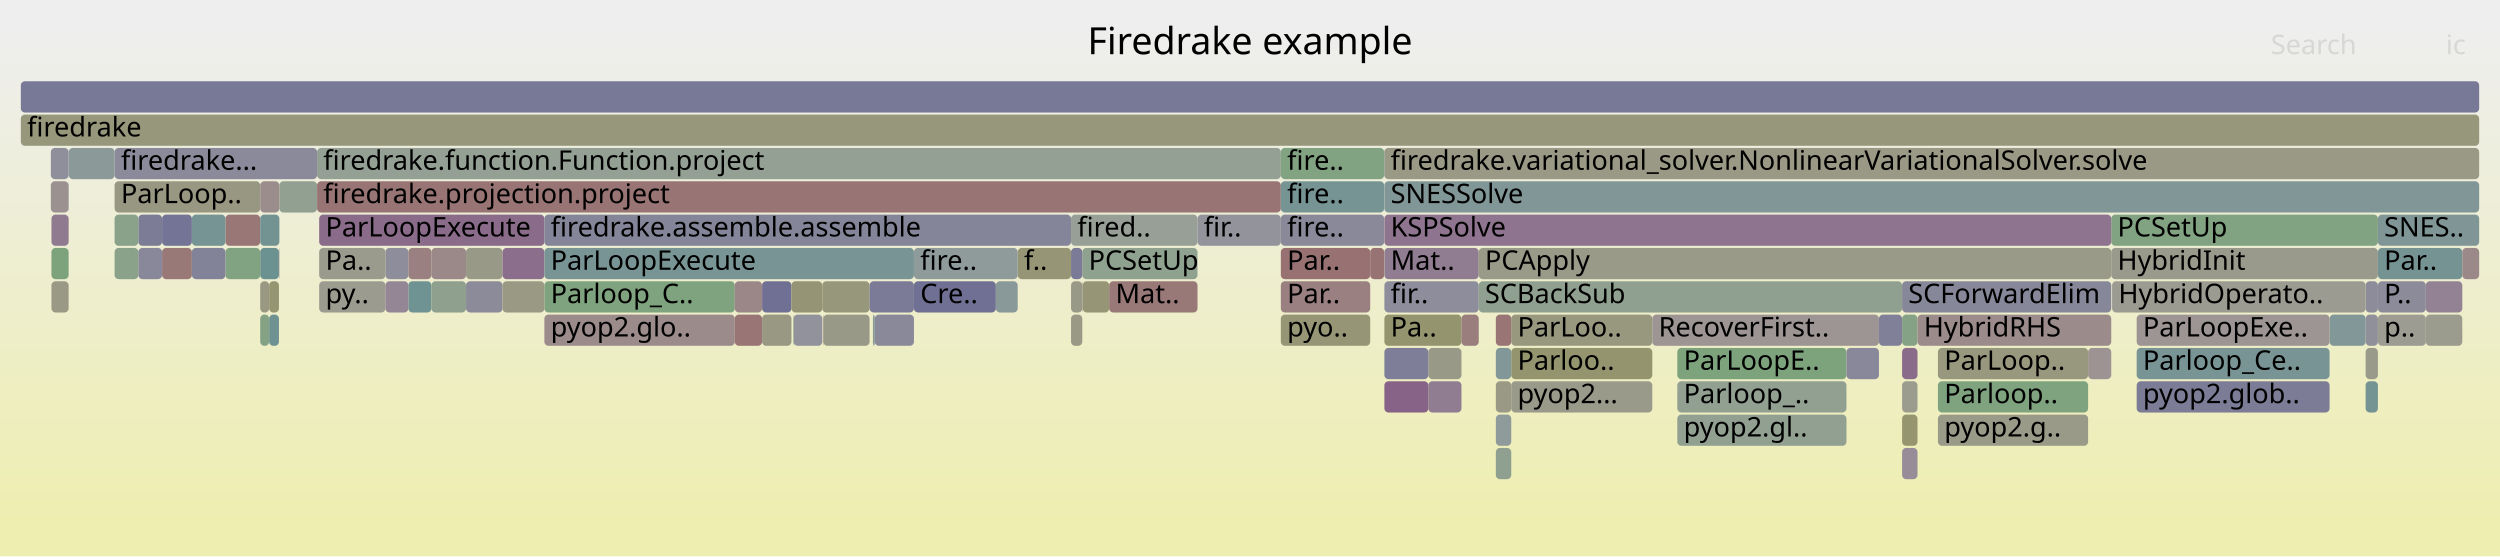
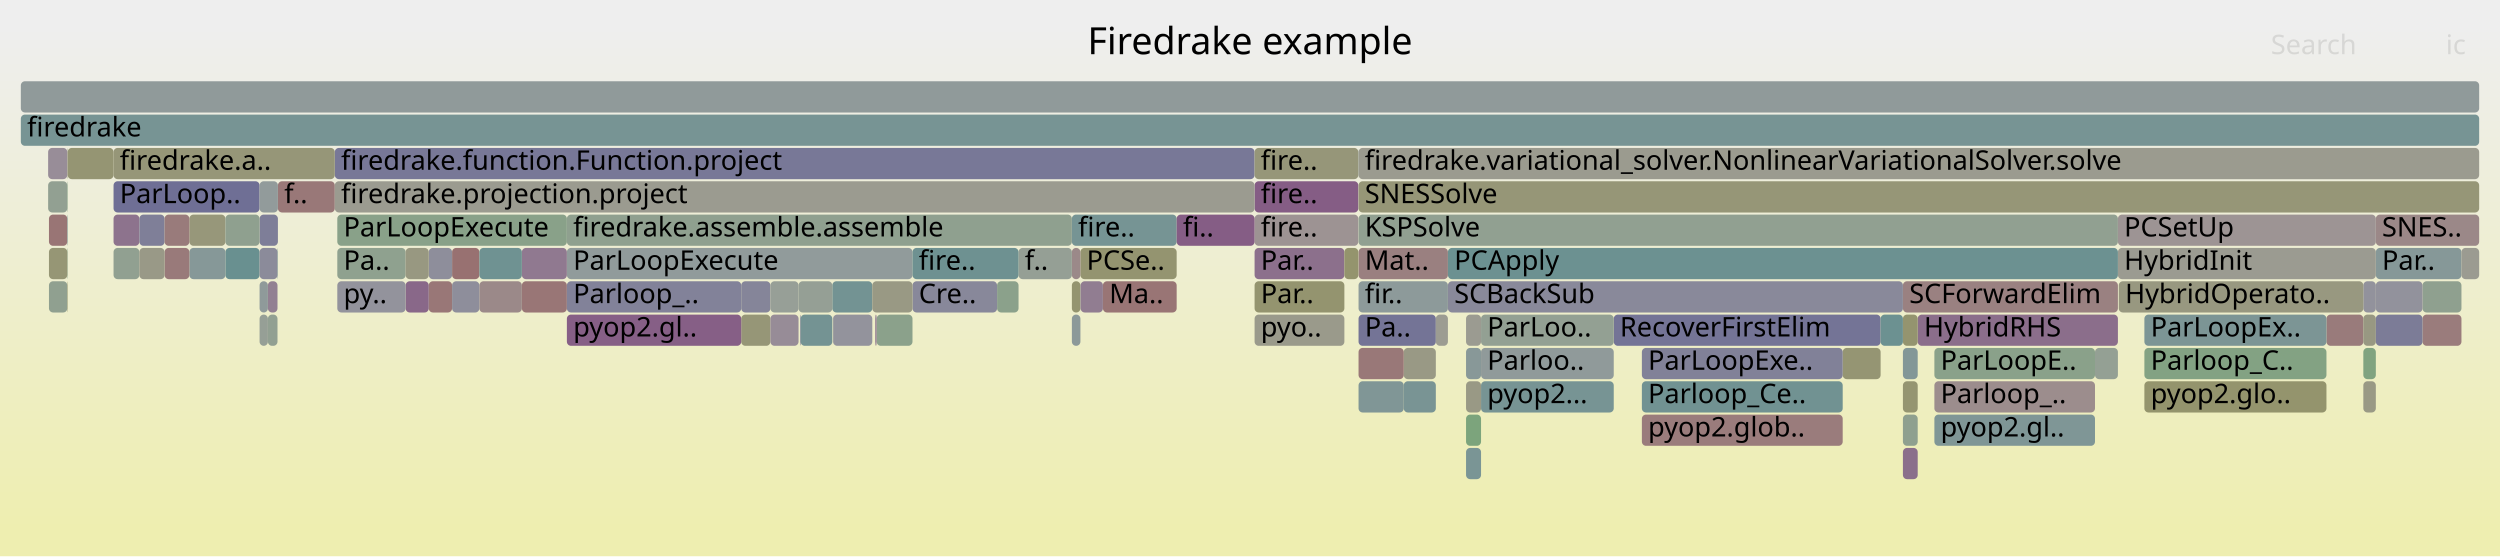
<svg xmlns="http://www.w3.org/2000/svg" version="1.1" width="1200" height="267" viewBox="0 0 1200 267">
  <defs>
    <linearGradient id="background" y1="0" y2="1" x1="0" x2="0">
      <stop stop-color="#eeeeee" offset="5%" />
      <stop stop-color="#eeeeb0" offset="95%" />
    </linearGradient>
  </defs>
  <style type="text/css">
	text { font-family:Verdana; font-size:13px; fill:rgb(0,0,0); }
	#search, #ignorecase { opacity:0.1; cursor:pointer; }
	#search:hover, #search.show, #ignorecase:hover, #ignorecase.show { opacity:1; }
	#subtitle { text-anchor:middle; font-color:rgb(160,160,160); }
	#title { text-anchor:middle; font-size:18px}
	#unzoom { cursor:pointer; }
	#frames &gt; *:hover { stroke:black; stroke-width:0.5; cursor:pointer; }
	.hide { display:none; }
	.parent { opacity:0.5; }
</style>
  <rect x="0.0" y="0" width="1200.0" height="267.0" fill="url(#background)" />
  <text id="title" x="600.00" y="26">Firedrake example</text>
  <text id="details" x="10.00" y="249"> </text>
  <text id="unzoom" x="10.00" y="26" class="hide">Reset Zoom</text>
  <text id="search" x="1090.00" y="26">Search</text>
  <text id="ignorecase" x="1174.00" y="26">ic</text>
  <text id="matched" x="1090.00" y="249"> </text>
  <g id="frames">
    <g>
-       <rect x="805.1" y="167" width="81.2" height="15.0" fill="rgb(124.638,163.431,124.638)" rx="2" ry="2" />
-       <text x="808.15" y="177.5">ParLoopE..</text>
-     </g>
-     <g>
-       <rect x="32.9" y="135" width="0.1" height="15.0" fill="rgb(148.97,148.97,114.24)" rx="2" ry="2" />
-       <text x="35.86" y="145.5" />
-     </g>
-     <g>
-       <rect x="394.7" y="135" width="22.7" height="15.0" fill="rgb(150.923,150.923,123.704)" rx="2" ry="2" />
-       <text x="397.74" y="145.5" />
-     </g>
-     <g>
-       <rect x="108.2" y="103" width="16.7" height="15.0" fill="rgb(152.855,118.554,118.554)" rx="2" ry="2" />
-       <text x="111.19" y="113.5" />
-     </g>
-     <g>
-       <rect x="207.1" y="119" width="16.6" height="15.0" fill="rgb(155.137,136.049,136.049)" rx="2" ry="2" />
-       <text x="210.12" y="129.5" />
-     </g>
-     <g>
-       <rect x="134.1" y="87" width="18.1" height="15.0" fill="rgb(144.819,160.146,144.819)" rx="2" ry="2" />
-       <text x="137.14" y="97.5" />
-     </g>
-     <g>
-       <rect x="395.2" y="151" width="22.2" height="15.0" fill="rgb(153.213,153.213,134.801)" rx="2" ry="2" />
-       <text x="398.17" y="161.5" />
-     </g>
-     <g>
-       <rect x="1135.5" y="135" width="5.9" height="15.0" fill="rgb(139.764,139.764,154.47)" rx="2" ry="2" />
-       <text x="1138.50" y="145.5" />
-     </g>
-     <g>
-       <rect x="574.8" y="103" width="40.0" height="15.0" fill="rgb(147.114,147.114,155.893)" rx="2" ry="2" />
-       <text x="577.81" y="113.5">fir..</text>
-     </g>
-     <g>
-       <rect x="685.6" y="167" width="15.9" height="15.0" fill="rgb(153.23,153.23,134.882)" rx="2" ry="2" />
-       <text x="688.56" y="177.5" />
-     </g>
-     <g>
-       <rect x="223.7" y="119" width="17.5" height="15.0" fill="rgb(153.4,153.4,135.707)" rx="2" ry="2" />
-       <text x="226.69" y="129.5" />
-     </g>
-     <g>
-       <rect x="196.0" y="135" width="11.1" height="15.0" fill="rgb(111.438,145.928,145.928)" rx="2" ry="2" />
-       <text x="199.02" y="145.5" />
-     </g>
-     <g>
-       <rect x="124.9" y="119" width="9.0" height="15.0" fill="rgb(106.679,144.694,144.694)" rx="2" ry="2" />
-       <text x="127.95" y="129.5" />
-     </g>
-     <g>
-       <rect x="365.8" y="135" width="14.1" height="15.0" fill="rgb(111.833,111.833,149.065)" rx="2" ry="2" />
-       <text x="368.82" y="145.5" />
-     </g>
-     <g>
-       <rect x="108.2" y="119" width="16.7" height="15.0" fill="rgb(130.179,162.529,130.179)" rx="2" ry="2" />
-       <text x="111.19" y="129.5" />
-     </g>
-     <g>
-       <rect x="478.0" y="135" width="10.5" height="15.0" fill="rgb(137.321,152.639,152.639)" rx="2" ry="2" />
-       <text x="481.03" y="145.5" />
-     </g>
-     <g>
-       <rect x="886.3" y="167" width="15.6" height="15.0" fill="rgb(135.815,135.815,153.706)" rx="2" ry="2" />
-       <text x="889.32" y="177.5" />
-     </g>
-     <g>
-       <rect x="153.2" y="103" width="108.1" height="15.0" fill="rgb(138.374,107.71,138.374)" rx="2" ry="2" />
-       <text x="156.25" y="113.5">ParLoopExecute</text>
-     </g>
-     <g>
-       <rect x="124.9" y="151" width="4.3" height="15.0" fill="rgb(133.279,162.024,133.279)" rx="2" ry="2" />
-       <text x="127.95" y="161.5" />
-     </g>
-     <g>
-       <rect x="718.0" y="215" width="7.4" height="15.0" fill="rgb(144.471,160.202,144.471)" rx="2" ry="2" />
-       <text x="721.03" y="225.5" />
-     </g>
-     <g>
-       <rect x="913.0" y="151" width="7.4" height="15.0" fill="rgb(134.471,161.83,134.471)" rx="2" ry="2" />
-       <text x="915.97" y="161.5" />
-     </g>
-     <g>
-       <rect x="55.0" y="119" width="11.4" height="15.0" fill="rgb(138.174,161.228,138.174)" rx="2" ry="2" />
-       <text x="58.05" y="129.5" />
-     </g>
-     <g>
-       <rect x="261.3" y="103" width="252.8" height="15.0" fill="rgb(133.122,133.122,153.185)" rx="2" ry="2" />
-       <text x="264.32" y="113.5">firedrake.assemble.assemble</text>
-     </g>
-     <g>
-       <rect x="664.5" y="151" width="37.0" height="15.0" fill="rgb(148.051,148.051,109.784)" rx="2" ry="2" />
-       <text x="667.50" y="161.5">Pa..</text>
-     </g>
-     <g>
-       <rect x="152.2" y="71" width="462.6" height="15.0" fill="rgb(147.278,159.745,147.278)" rx="2" ry="2" />
-       <text x="155.18" y="81.5">firedrake.function.Function.project</text>
-     </g>
-     <g>
-       <rect x="701.5" y="151" width="8.3" height="15.0" fill="rgb(153.765,125.533,125.533)" rx="2" ry="2" />
-       <text x="704.51" y="161.5" />
-     </g>
-     <g>
-       <rect x="196.0" y="119" width="11.1" height="15.0" fill="rgb(154.031,127.57,127.57)" rx="2" ry="2" />
-       <text x="199.02" y="129.5" />
-     </g>
-     <g>
-       <rect x="519.5" y="119" width="55.3" height="15.0" fill="rgb(142.51,160.522,142.51)" rx="2" ry="2" />
-       <text x="522.54" y="129.5">PCSetUp</text>
-     </g>
-     <g>
-       <rect x="514.1" y="151" width="5.4" height="15.0" fill="rgb(152.832,152.832,132.957)" rx="2" ry="2" />
-       <text x="517.11" y="161.5" />
-     </g>
-     <g>
-       <rect x="1013.4" y="119" width="128.0" height="15.0" fill="rgb(154.386,154.386,140.485)" rx="2" ry="2" />
-       <text x="1016.38" y="129.5">HybridInit</text>
-     </g>
-     <g>
-       <rect x="261.3" y="135" width="91.4" height="15.0" fill="rgb(125.554,163.282,125.554)" rx="2" ry="2" />
-       <text x="264.32" y="145.5">Parloop_C..</text>
-     </g>
-     <g>
-       <rect x="365.8" y="151" width="14.1" height="15.0" fill="rgb(152.485,152.485,131.272)" rx="2" ry="2" />
-       <text x="368.82" y="161.5" />
-     </g>
-     <g>
-       <rect x="664.5" y="167" width="21.1" height="15.0" fill="rgb(126.425,126.425,151.889)" rx="2" ry="2" />
-       <text x="667.50" y="177.5" />
-     </g>
-     <g>
-       <rect x="32.9" y="87" width="0.1" height="15.0" fill="rgb(113.476,113.476,149.382)" rx="2" ry="2" />
-       <text x="35.86" y="97.5" />
-     </g>
-     <g>
-       <rect x="930.2" y="183" width="72.1" height="15.0" fill="rgb(127.321,162.994,127.321)" rx="2" ry="2" />
-       <text x="933.25" y="193.5">Parloop..</text>
-     </g>
-     <g>
-       <rect x="32.9" y="71" width="0.1" height="15.0" fill="rgb(117.309,147.451,147.451)" rx="2" ry="2" />
-       <text x="35.86" y="81.5" />
-     </g>
-     <g>
-       <rect x="1141.4" y="151" width="23.0" height="15.0" fill="rgb(155.714,155.714,146.921)" rx="2" ry="2" />
-       <text x="1144.39" y="161.5">p..</text>
-     </g>
-     <g>
-       <rect x="124.9" y="87" width="9.2" height="15.0" fill="rgb(155.76,140.826,140.826)" rx="2" ry="2" />
-       <text x="127.95" y="97.5" />
-     </g>
-     <g>
-       <rect x="1013.8" y="135" width="121.7" height="15.0" fill="rgb(155.277,155.277,144.804)" rx="2" ry="2" />
-       <text x="1016.84" y="145.5">HybridOperato..</text>
-     </g>
-     <g>
-       <rect x="725.4" y="151" width="67.7" height="15.0" fill="rgb(151.652,151.652,127.239)" rx="2" ry="2" />
-       <text x="728.41" y="161.5">ParLoo..</text>
-     </g>
-     <g>
-       <rect x="352.7" y="135" width="13.1" height="15.0" fill="rgb(155.011,135.081,135.081)" rx="2" ry="2" />
-       <text x="355.70" y="145.5" />
-     </g>
-     <g>
-       <rect x="24.7" y="103" width="8.2" height="15.0" fill="rgb(144.12,122.434,144.12)" rx="2" ry="2" />
-       <text x="27.68" y="113.5" />
-     </g>
-     <g>
-       <rect x="24.4" y="87" width="8.5" height="15.0" fill="rgb(156.359,145.417,145.417)" rx="2" ry="2" />
-       <text x="27.42" y="97.5" />
-     </g>
-     <g>
-       <rect x="930.2" y="199" width="72.1" height="15.0" fill="rgb(153.762,153.762,137.46)" rx="2" ry="2" />
-       <text x="933.25" y="209.5">pyop2.g..</text>
-     </g>
-     <g>
-       <rect x="614.8" y="103" width="49.6" height="15.0" fill="rgb(136.714,136.714,153.88)" rx="2" ry="2" />
-       <text x="617.83" y="113.5">fire..</text>
-     </g>
-     <g>
-       <rect x="725.4" y="167" width="67.7" height="15.0" fill="rgb(148.043,148.043,109.748)" rx="2" ry="2" />
-       <text x="728.41" y="177.5">Parloo..</text>
-     </g>
-     <g>
-       <rect x="92.1" y="103" width="16.1" height="15.0" fill="rgb(118.436,147.743,147.743)" rx="2" ry="2" />
-       <text x="95.11" y="113.5" />
-     </g>
-     <g>
-       <rect x="913.0" y="215" width="7.4" height="15.0" fill="rgb(150.785,139.512,150.785)" rx="2" ry="2" />
-       <text x="915.97" y="225.5" />
-     </g>
-     <g>
-       <rect x="223.7" y="135" width="17.5" height="15.0" fill="rgb(139.297,139.297,154.38)" rx="2" ry="2" />
-       <text x="226.69" y="145.5" />
-     </g>
-     <g>
-       <rect x="129.2" y="151" width="4.7" height="15.0" fill="rgb(109.6,145.452,145.452)" rx="2" ry="2" />
-       <text x="132.19" y="161.5" />
-     </g>
-     <g>
-       <rect x="395.0" y="151" width="0.2" height="15.0" fill="rgb(154.026,127.532,127.532)" rx="2" ry="2" />
-       <text x="397.97" y="161.5" />
-     </g>
-     <g>
-       <rect x="77.8" y="119" width="14.3" height="15.0" fill="rgb(153.055,120.086,120.086)" rx="2" ry="2" />
-       <text x="80.76" y="129.5" />
-     </g>
-     <g>
-       <rect x="207.1" y="135" width="16.6" height="15.0" fill="rgb(143.138,160.419,143.138)" rx="2" ry="2" />
-       <text x="210.12" y="145.5" />
-     </g>
-     <g>
-       <rect x="614.8" y="71" width="49.6" height="15.0" fill="rgb(129.739,162.601,129.739)" rx="2" ry="2" />
-       <text x="617.83" y="81.5">fire..</text>
-     </g>
-     <g>
-       <rect x="77.8" y="103" width="14.3" height="15.0" fill="rgb(116.203,116.203,149.91)" rx="2" ry="2" />
-       <text x="80.76" y="113.5" />
-     </g>
-     <g>
-       <rect x="185.0" y="119" width="11.0" height="15.0" fill="rgb(141.482,141.482,154.803)" rx="2" ry="2" />
-       <text x="188.01" y="129.5" />
-     </g>
-     <g>
-       <rect x="1118.2" y="151" width="17.3" height="15.0" fill="rgb(130.266,150.81,150.81)" rx="2" ry="2" />
-       <text x="1121.21" y="161.5" />
-     </g>
-     <g>
-       <rect x="1141.4" y="119" width="40.5" height="15.0" fill="rgb(117.101,147.397,147.397)" rx="2" ry="2" />
-       <text x="1144.39" y="129.5">Par..</text>
-     </g>
-     <g>
-       <rect x="718.0" y="151" width="7.4" height="15.0" fill="rgb(152.601,116.609,116.609)" rx="2" ry="2" />
-       <text x="721.03" y="161.5" />
-     </g>
-     <g>
-       <rect x="133.9" y="119" width="0.2" height="15.0" fill="rgb(156.449,146.109,146.109)" rx="2" ry="2" />
-       <text x="136.86" y="129.5" />
-     </g>
-     <g>
-       <rect x="419.9" y="151" width="18.8" height="15.0" fill="rgb(136.501,136.501,153.839)" rx="2" ry="2" />
-       <text x="422.86" y="161.5" />
-     </g>
-     <g>
-       <rect x="380.9" y="151" width="13.8" height="15.0" fill="rgb(146.411,146.411,155.757)" rx="2" ry="2" />
-       <text x="383.94" y="161.5" />
-     </g>
-     <g>
-       <rect x="124.9" y="135" width="4.3" height="15.0" fill="rgb(152.43,152.43,131.009)" rx="2" ry="2" />
-       <text x="127.95" y="145.5" />
-     </g>
-     <g>
-       <rect x="913.0" y="183" width="7.4" height="15.0" fill="rgb(154.754,154.754,142.268)" rx="2" ry="2" />
-       <text x="915.97" y="193.5" />
-     </g>
-     <g>
-       <rect x="55.0" y="71" width="97.2" height="15.0" fill="rgb(137.846,137.846,154.099)" rx="2" ry="2" />
-       <text x="58.05" y="81.5">firedrake...</text>
-     </g>
-     <g>
-       <rect x="793.1" y="151" width="108.8" height="15.0" fill="rgb(156.756,148.462,148.462)" rx="2" ry="2" />
-       <text x="796.12" y="161.5">RecoverFirst..</text>
-     </g>
-     <g>
-       <rect x="1013.4" y="103" width="128.0" height="15.0" fill="rgb(128.646,162.779,128.646)" rx="2" ry="2" />
-       <text x="1016.38" y="113.5">PCSetUp</text>
-     </g>
-     <g>
-       <rect x="1135.5" y="167" width="5.9" height="15.0" fill="rgb(153.926,153.926,138.259)" rx="2" ry="2" />
-       <text x="1138.50" y="177.5" />
-     </g>
-     <g>
-       <rect x="614.8" y="151" width="42.9" height="15.0" fill="rgb(149.977,149.977,119.117)" rx="2" ry="2" />
-       <text x="617.83" y="161.5">pyo..</text>
-     </g>
-     <g>
-       <rect x="1164.4" y="135" width="17.5" height="15.0" fill="rgb(147.14,130.172,147.14)" rx="2" ry="2" />
-       <text x="1167.41" y="145.5" />
-     </g>
-     <g>
-       <rect x="519.7" y="135" width="12.7" height="15.0" fill="rgb(149.702,149.702,117.785)" rx="2" ry="2" />
-       <text x="522.67" y="145.5" />
-     </g>
-     <g>
-       <rect x="664.5" y="135" width="45.3" height="15.0" fill="rgb(141.167,141.167,154.742)" rx="2" ry="2" />
-       <text x="667.50" y="145.5">fir..</text>
-     </g>
-     <g>
-       <rect x="380.7" y="151" width="0.2" height="15.0" fill="rgb(134.869,161.766,134.869)" rx="2" ry="2" />
-       <text x="383.67" y="161.5" />
-     </g>
-     <g>
-       <rect x="805.1" y="199" width="81.2" height="15.0" fill="rgb(146.382,159.891,146.382)" rx="2" ry="2" />
-       <text x="808.15" y="209.5">pyop2.gl..</text>
-     </g>
-     <g>
-       <rect x="685.6" y="183" width="15.9" height="15.0" fill="rgb(145.208,125.221,145.208)" rx="2" ry="2" />
-       <text x="688.56" y="193.5" />
-     </g>
-     <g>
-       <rect x="153.2" y="135" width="31.8" height="15.0" fill="rgb(155.001,155.001,143.469)" rx="2" ry="2" />
-       <text x="156.25" y="145.5">py..</text>
-     </g>
-     <g>
-       <rect x="901.9" y="151" width="11.1" height="15.0" fill="rgb(128.432,128.432,152.277)" rx="2" ry="2" />
-       <text x="904.91" y="161.5" />
-     </g>
-     <g>
-       <rect x="1025.6" y="167" width="92.6" height="15.0" fill="rgb(120.789,148.353,148.353)" rx="2" ry="2" />
-       <text x="1028.59" y="177.5">Parloop_Ce..</text>
-     </g>
-     <g>
-       <rect x="124.9" y="103" width="9.2" height="15.0" fill="rgb(115.259,146.919,146.919)" rx="2" ry="2" />
-       <text x="127.95" y="113.5" />
-     </g>
-     <g>
-       <rect x="1164.4" y="151" width="17.5" height="15.0" fill="rgb(154.79,154.79,142.442)" rx="2" ry="2" />
-       <text x="1167.41" y="161.5" />
-     </g>
-     <g>
-       <rect x="664.5" y="87" width="525.5" height="15.0" fill="rgb(128.951,150.469,150.469)" rx="2" ry="2" />
-       <text x="667.50" y="97.5">SNESSolve</text>
-     </g>
-     <g>
-       <rect x="913.0" y="167" width="7.4" height="15.0" fill="rgb(138.485,107.994,138.485)" rx="2" ry="2" />
-       <text x="915.97" y="177.5" />
-     </g>
-     <g>
-       <rect x="514.1" y="135" width="5.4" height="15.0" fill="rgb(153.483,153.483,136.112)" rx="2" ry="2" />
-       <text x="517.11" y="145.5" />
-     </g>
-     <g>
-       <rect x="514.1" y="119" width="5.4" height="15.0" fill="rgb(123.016,123.016,151.229)" rx="2" ry="2" />
-       <text x="517.11" y="129.5" />
-     </g>
-     <g>
-       <rect x="32.9" y="119" width="0.1" height="15.0" fill="rgb(118.849,147.85,147.85)" rx="2" ry="2" />
-       <text x="35.86" y="129.5" />
-     </g>
-     <g>
-       <rect x="1025.6" y="151" width="92.6" height="15.0" fill="rgb(156.749,148.412,148.412)" rx="2" ry="2" />
-       <text x="1028.59" y="161.5">ParLoopExe..</text>
-     </g>
-     <g>
-       <rect x="24.7" y="135" width="8.2" height="15.0" fill="rgb(153.006,153.006,133.8)" rx="2" ry="2" />
-       <text x="27.68" y="145.5" />
-     </g>
-     <g>
-       <rect x="488.5" y="119" width="25.6" height="15.0" fill="rgb(149.761,149.761,118.071)" rx="2" ry="2" />
-       <text x="491.53" y="129.5">f..</text>
-     </g>
-     <g>
-       <rect x="1135.5" y="151" width="5.9" height="15.0" fill="rgb(144.343,144.343,155.357)" rx="2" ry="2" />
-       <text x="1138.50" y="161.5" />
-     </g>
-     <g>
-       <rect x="153.2" y="119" width="31.8" height="15.0" fill="rgb(154.588,154.588,141.463)" rx="2" ry="2" />
-       <text x="156.25" y="129.5">Pa..</text>
-     </g>
-     <g>
-       <rect x="1141.4" y="103" width="48.6" height="15.0" fill="rgb(128.265,150.291,150.291)" rx="2" ry="2" />
-       <text x="1144.39" y="113.5">SNES..</text>
-     </g>
-     <g>
-       <rect x="920.4" y="151" width="93.0" height="15.0" fill="rgb(155.571,139.375,139.375)" rx="2" ry="2" />
-       <text x="923.43" y="161.5">HybridRHS</text>
-     </g>
-     <g>
-       <rect x="664.5" y="71" width="525.5" height="15.0" fill="rgb(152.788,152.788,132.744)" rx="2" ry="2" />
-       <text x="667.50" y="81.5">firedrake.variational_solver.NonlinearVariationalSolver.solve</text>
-     </g>
-     <g>
-       <rect x="66.4" y="103" width="11.4" height="15.0" fill="rgb(124.331,124.331,151.483)" rx="2" ry="2" />
-       <text x="69.40" y="113.5" />
-     </g>
-     <g>
-       <rect x="438.7" y="119" width="49.8" height="15.0" fill="rgb(143.366,154.206,154.206)" rx="2" ry="2" />
-       <text x="441.74" y="129.5">fire..</text>
-     </g>
-     <g>
-       <rect x="66.4" y="119" width="11.4" height="15.0" fill="rgb(136.091,136.091,153.76)" rx="2" ry="2" />
-       <text x="69.40" y="129.5" />
-     </g>
-     <g>
-       <rect x="55.0" y="103" width="11.4" height="15.0" fill="rgb(138.486,161.177,138.486)" rx="2" ry="2" />
-       <text x="58.05" y="113.5" />
-     </g>
-     <g>
-       <rect x="718.0" y="199" width="7.4" height="15.0" fill="rgb(142.751,154.047,154.047)" rx="2" ry="2" />
-       <text x="721.03" y="209.5" />
-     </g>
-     <g>
-       <rect x="664.5" y="103" width="348.9" height="15.0" fill="rgb(141.76,116.386,141.76)" rx="2" ry="2" />
-       <text x="667.50" y="113.5">KSPSolve</text>
-     </g>
-     <g>
-       <rect x="129.2" y="135" width="4.7" height="15.0" fill="rgb(149.002,149.002,114.396)" rx="2" ry="2" />
-       <text x="132.19" y="145.5" />
-     </g>
-     <g>
-       <rect x="438.7" y="135" width="39.3" height="15.0" fill="rgb(112.054,112.054,149.107)" rx="2" ry="2" />
-       <text x="441.74" y="145.5">Cre..</text>
-     </g>
-     <g>
-       <rect x="718.0" y="167" width="7.4" height="15.0" fill="rgb(129.75,150.676,150.676)" rx="2" ry="2" />
-       <text x="721.03" y="177.5" />
-     </g>
-     <g>
-       <rect x="10.0" y="39" width="1180.0" height="15.0" fill="rgb(119.856,119.856,150.617)" rx="2" ry="2" />
+       <rect x="32.3" y="119" width="0.2" height="15.0" fill="rgb(132.936,162.08,132.936)" rx="2" ry="2" />
+       <text x="35.31" y="129.5" />
+     </g>
+     <g>
+       <rect x="384.0" y="151" width="0.3" height="15.0" fill="rgb(120.157,120.157,150.676)" rx="2" ry="2" />
+       <text x="387.02" y="161.5" />
+     </g>
+     <g>
+       <rect x="23.5" y="135" width="8.8" height="15.0" fill="rgb(144.136,160.257,144.136)" rx="2" ry="2" />
+       <text x="26.51" y="145.5" />
+     </g>
+     <g>
+       <rect x="673.8" y="167" width="15.4" height="15.0" fill="rgb(152.795,152.795,132.773)" rx="2" ry="2" />
+       <text x="676.80" y="177.5" />
+     </g>
+     <g>
+       <rect x="514.5" y="135" width="4.1" height="15.0" fill="rgb(148.39,148.39,111.431)" rx="2" ry="2" />
+       <text x="517.47" y="145.5" />
+     </g>
+     <g>
+       <rect x="518.6" y="119" width="46.2" height="15.0" fill="rgb(148.492,148.492,111.925)" rx="2" ry="2" />
+       <text x="521.57" y="129.5">PCSe..</text>
+     </g>
+     <g>
+       <rect x="108.2" y="119" width="16.4" height="15.0" fill="rgb(104.959,144.249,144.249)" rx="2" ry="2" />
+       <text x="111.22" y="129.5" />
+     </g>
+     <g>
+       <rect x="1162.8" y="151" width="18.7" height="15.0" fill="rgb(153.608,124.328,124.328)" rx="2" ry="2" />
+       <text x="1165.80" y="161.5" />
+     </g>
+     <g>
+       <rect x="128.6" y="135" width="4.6" height="15.0" fill="rgb(146.259,127.914,146.259)" rx="2" ry="2" />
+       <text x="131.60" y="145.5" />
+     </g>
+     <g>
+       <rect x="355.8" y="135" width="14.0" height="15.0" fill="rgb(133.039,133.039,153.169)" rx="2" ry="2" />
+       <text x="358.82" y="145.5" />
+     </g>
+     <g>
+       <rect x="160.7" y="71" width="441.5" height="15.0" fill="rgb(120.079,120.079,150.66)" rx="2" ry="2" />
+       <text x="163.71" y="81.5">firedrake.function.Function.project</text>
+     </g>
+     <g>
+       <rect x="920.5" y="151" width="96.1" height="15.0" fill="rgb(139.409,110.359,139.409)" rx="2" ry="2" />
+       <text x="923.50" y="161.5">HybridRHS</text>
+     </g>
+     <g>
+       <rect x="1140.4" y="103" width="49.6" height="15.0" fill="rgb(155.11,135.845,135.845)" rx="2" ry="2" />
+       <text x="1143.36" y="113.5">SNES..</text>
+     </g>
+     <g>
+       <rect x="478.6" y="135" width="10.3" height="15.0" fill="rgb(138.965,161.099,138.965)" rx="2" ry="2" />
+       <text x="481.63" y="145.5" />
+     </g>
+     <g>
+       <rect x="250.5" y="135" width="21.6" height="15.0" fill="rgb(152.783,118,118)" rx="2" ry="2" />
+       <text x="253.46" y="145.5" />
+     </g>
+     <g>
+       <rect x="205.8" y="135" width="11.2" height="15.0" fill="rgb(152.883,118.767,118.767)" rx="2" ry="2" />
+       <text x="208.78" y="145.5" />
+     </g>
+     <g>
+       <rect x="420.8" y="151" width="17.2" height="15.0" fill="rgb(138.72,161.139,138.72)" rx="2" ry="2" />
+       <text x="423.85" y="161.5" />
+     </g>
+     <g>
+       <rect x="514.5" y="151" width="4.1" height="15.0" fill="rgb(140.221,153.391,153.391)" rx="2" ry="2" />
+       <text x="517.47" y="161.5" />
+     </g>
+     <g>
+       <rect x="399.5" y="135" width="19.2" height="15.0" fill="rgb(115.487,146.978,146.978)" rx="2" ry="2" />
+       <text x="402.55" y="145.5" />
+     </g>
+     <g>
+       <rect x="652.1" y="151" width="37.1" height="15.0" fill="rgb(116.413,116.413,149.951)" rx="2" ry="2" />
+       <text x="655.10" y="161.5">Pa..</text>
+     </g>
+     <g>
+       <rect x="23.5" y="119" width="8.8" height="15.0" fill="rgb(149.569,149.569,117.143)" rx="2" ry="2" />
+       <text x="26.51" y="129.5" />
+     </g>
+     <g>
+       <rect x="774.6" y="151" width="128.1" height="15.0" fill="rgb(115.816,115.816,149.835)" rx="2" ry="2" />
+       <text x="777.56" y="161.5">RecoverFirstElim</text>
+     </g>
+     <g>
+       <rect x="217.0" y="119" width="13.1" height="15.0" fill="rgb(152.114,112.876,112.876)" rx="2" ry="2" />
+       <text x="219.98" y="129.5" />
+     </g>
+     <g>
+       <rect x="518.6" y="135" width="0.1" height="15.0" fill="rgb(135.914,152.274,152.274)" rx="2" ry="2" />
+       <text x="521.57" y="145.5" />
+     </g>
+     <g>
+       <rect x="230.1" y="135" width="20.4" height="15.0" fill="rgb(155.199,136.524,136.524)" rx="2" ry="2" />
+       <text x="233.10" y="145.5" />
+     </g>
+     <g>
+       <rect x="438.0" y="135" width="40.6" height="15.0" fill="rgb(136.46,136.46,153.831)" rx="2" ry="2" />
+       <text x="441.02" y="145.5">Cre..</text>
+     </g>
+     <g>
+       <rect x="703.7" y="167" width="7.2" height="15.0" fill="rgb(135.88,152.265,152.265)" rx="2" ry="2" />
+       <text x="706.69" y="177.5" />
+     </g>
+     <g>
+       <rect x="1140.4" y="119" width="41.1" height="15.0" fill="rgb(134.167,151.821,151.821)" rx="2" ry="2" />
+       <text x="1143.36" y="129.5">Par..</text>
+     </g>
+     <g>
+       <rect x="90.9" y="119" width="17.3" height="15.0" fill="rgb(133.772,151.719,151.719)" rx="2" ry="2" />
+       <text x="93.93" y="129.5" />
+     </g>
+     <g>
+       <rect x="710.9" y="183" width="63.7" height="15.0" fill="rgb(118.863,147.853,147.853)" rx="2" ry="2" />
+       <text x="713.88" y="193.5">pyop2...</text>
+     </g>
+     <g>
+       <rect x="602.2" y="87" width="49.8" height="15.0" fill="rgb(132.783,93.381,132.783)" rx="2" ry="2" />
+       <text x="605.17" y="97.5">fire..</text>
+     </g>
+     <g>
+       <rect x="1116.7" y="151" width="17.7" height="15.0" fill="rgb(153.399,122.728,122.728)" rx="2" ry="2" />
+       <text x="1119.67" y="161.5" />
+     </g>
+     <g>
+       <rect x="124.6" y="103" width="8.8" height="15.0" fill="rgb(126.214,126.214,151.848)" rx="2" ry="2" />
+       <text x="127.62" y="113.5" />
+     </g>
+     <g>
+       <rect x="1029.3" y="167" width="87.4" height="15.0" fill="rgb(131.147,162.371,131.147)" rx="2" ry="2" />
+       <text x="1032.33" y="177.5">Parloop_C..</text>
+     </g>
+     <g>
+       <rect x="54.5" y="103" width="12.4" height="15.0" fill="rgb(141.172,114.879,141.172)" rx="2" ry="2" />
+       <text x="57.49" y="113.5" />
+     </g>
+     <g>
+       <rect x="399.9" y="151" width="18.8" height="15.0" fill="rgb(146.658,146.658,155.805)" rx="2" ry="2" />
+       <text x="402.95" y="161.5" />
+     </g>
+     <g>
+       <rect x="602.2" y="135" width="43.1" height="15.0" fill="rgb(148.402,148.402,111.484)" rx="2" ry="2" />
+       <text x="605.17" y="145.5">Par..</text>
+     </g>
+     <g>
+       <rect x="272.1" y="119" width="165.9" height="15.0" fill="rgb(144.9,154.604,154.604)" rx="2" ry="2" />
+       <text x="275.14" y="129.5">ParLoopExecute</text>
+     </g>
+     <g>
+       <rect x="703.7" y="215" width="7.2" height="15.0" fill="rgb(122.29,148.742,148.742)" rx="2" ry="2" />
+       <text x="706.69" y="225.5" />
+     </g>
+     <g>
+       <rect x="652.1" y="167" width="21.7" height="15.0" fill="rgb(153.104,120.467,120.467)" rx="2" ry="2" />
+       <text x="655.10" y="177.5" />
+     </g>
+     <g>
+       <rect x="90.9" y="103" width="17.3" height="15.0" fill="rgb(150.546,150.546,121.878)" rx="2" ry="2" />
+       <text x="93.93" y="113.5" />
+     </g>
+     <g>
+       <rect x="79.0" y="119" width="11.9" height="15.0" fill="rgb(153.308,122.025,122.025)" rx="2" ry="2" />
+       <text x="82.02" y="129.5" />
+     </g>
+     <g>
+       <rect x="205.8" y="119" width="11.2" height="15.0" fill="rgb(141.839,141.839,154.872)" rx="2" ry="2" />
+       <text x="208.78" y="129.5" />
+     </g>
+     <g>
+       <rect x="399.8" y="151" width="0.1" height="15.0" fill="rgb(155.56,155.56,146.173)" rx="2" ry="2" />
+       <text x="402.76" y="161.5" />
+     </g>
+     <g>
+       <rect x="383.3" y="135" width="16.2" height="15.0" fill="rgb(149.021,159.462,149.021)" rx="2" ry="2" />
+       <text x="386.30" y="145.5" />
+     </g>
+     <g>
+       <rect x="10.0" y="55" width="1180.0" height="15.0" fill="rgb(119.21,147.943,147.943)" rx="2" ry="2" />
+       <text x="13.00" y="65.5">firedrake</text>
+     </g>
+     <g>
+       <rect x="66.9" y="103" width="12.1" height="15.0" fill="rgb(127.354,127.354,152.068)" rx="2" ry="2" />
+       <text x="69.93" y="113.5" />
+     </g>
+     <g>
+       <rect x="652.1" y="87" width="537.9" height="15.0" fill="rgb(149.855,149.855,118.53)" rx="2" ry="2" />
+       <text x="655.10" y="97.5">SNESSolve</text>
+     </g>
+     <g>
+       <rect x="514.5" y="103" width="50.3" height="15.0" fill="rgb(117.536,147.509,147.509)" rx="2" ry="2" />
+       <text x="517.47" y="113.5">fire..</text>
+     </g>
+     <g>
+       <rect x="124.6" y="151" width="4.0" height="15.0" fill="rgb(149.556,159.375,149.556)" rx="2" ry="2" />
+       <text x="127.62" y="161.5" />
+     </g>
+     <g>
+       <rect x="124.6" y="119" width="8.6" height="15.0" fill="rgb(138.628,138.628,154.251)" rx="2" ry="2" />
+       <text x="127.62" y="129.5" />
+     </g>
+     <g>
+       <rect x="652.1" y="71" width="537.9" height="15.0" fill="rgb(154.886,154.886,142.907)" rx="2" ry="2" />
+       <text x="655.10" y="81.5">firedrake.variational_solver.NonlinearVariationalSolver.solve</text>
+     </g>
+     <g>
+       <rect x="161.9" y="103" width="110.2" height="15.0" fill="rgb(136.93,161.43,136.93)" rx="2" ry="2" />
+       <text x="164.91" y="113.5">ParLoopExecute</text>
+     </g>
+     <g>
+       <rect x="913.4" y="135" width="103.2" height="15.0" fill="rgb(154.161,128.571,128.571)" rx="2" ry="2" />
+       <text x="916.44" y="145.5">SCForwardElim</text>
+     </g>
+     <g>
+       <rect x="272.1" y="135" width="83.7" height="15.0" fill="rgb(130.035,130.035,152.587)" rx="2" ry="2" />
+       <text x="275.14" y="145.5">Parloop_..</text>
+     </g>
+     <g>
+       <rect x="1016.6" y="119" width="123.8" height="15.0" fill="rgb(155.286,155.286,144.846)" rx="2" ry="2" />
+       <text x="1019.57" y="129.5">HybridInit</text>
+     </g>
+     <g>
+       <rect x="710.9" y="151" width="63.7" height="15.0" fill="rgb(147.054,159.782,147.054)" rx="2" ry="2" />
+       <text x="713.88" y="161.5">ParLoo..</text>
+     </g>
+     <g>
+       <rect x="913.4" y="151" width="7.1" height="15.0" fill="rgb(148.351,148.351,111.241)" rx="2" ry="2" />
+       <text x="916.44" y="161.5" />
+     </g>
+     <g>
+       <rect x="32.3" y="135" width="0.2" height="15.0" fill="rgb(148.099,148.099,110.016)" rx="2" ry="2" />
+       <text x="35.31" y="145.5" />
+     </g>
+     <g>
+       <rect x="884.5" y="167" width="18.2" height="15.0" fill="rgb(149.185,149.185,115.281)" rx="2" ry="2" />
+       <text x="887.51" y="177.5" />
+     </g>
+     <g>
+       <rect x="689.2" y="151" width="5.8" height="15.0" fill="rgb(155.555,155.555,146.149)" rx="2" ry="2" />
+       <text x="692.21" y="161.5" />
+     </g>
+     <g>
+       <rect x="928.5" y="199" width="77.1" height="15.0" fill="rgb(127.342,150.052,150.052)" rx="2" ry="2" />
+       <text x="931.48" y="209.5">pyop2.gl..</text>
+     </g>
+     <g>
+       <rect x="602.2" y="103" width="49.8" height="15.0" fill="rgb(156.529,146.722,146.722)" rx="2" ry="2" />
+       <text x="605.17" y="113.5">fire..</text>
+     </g>
+     <g>
+       <rect x="1181.5" y="119" width="8.5" height="15.0" fill="rgb(155.35,155.35,145.16)" rx="2" ry="2" />
+       <text x="1184.53" y="129.5" />
+     </g>
+     <g>
+       <rect x="54.5" y="119" width="12.4" height="15.0" fill="rgb(144.974,160.12,144.974)" rx="2" ry="2" />
+       <text x="57.49" y="129.5" />
+     </g>
+     <g>
+       <rect x="529.4" y="135" width="35.4" height="15.0" fill="rgb(152.676,117.183,117.183)" rx="2" ry="2" />
+       <text x="532.44" y="145.5">Ma..</text>
+     </g>
+     <g>
+       <rect x="928.5" y="167" width="77.1" height="15.0" fill="rgb(138.047,161.248,138.047)" rx="2" ry="2" />
+       <text x="931.48" y="177.5">ParLoopE..</text>
+     </g>
+     <g>
+       <rect x="1162.8" y="135" width="18.7" height="15.0" fill="rgb(142.72,160.487,142.72)" rx="2" ry="2" />
+       <text x="1165.80" y="145.5" />
+     </g>
+     <g>
+       <rect x="23.1" y="87" width="9.2" height="15.0" fill="rgb(145.51,160.033,145.51)" rx="2" ry="2" />
+       <text x="26.13" y="97.5" />
+     </g>
+     <g>
+       <rect x="32.3" y="71" width="0.2" height="15.0" fill="rgb(149.102,149.102,114.879)" rx="2" ry="2" />
+       <text x="35.31" y="81.5" />
+     </g>
+     <g>
+       <rect x="250.5" y="119" width="21.6" height="15.0" fill="rgb(143.66,121.253,143.66)" rx="2" ry="2" />
+       <text x="253.46" y="129.5" />
+     </g>
+     <g>
+       <rect x="518.7" y="135" width="10.7" height="15.0" fill="rgb(145.253,125.336,145.253)" rx="2" ry="2" />
+       <text x="521.69" y="145.5" />
+     </g>
+     <g>
+       <rect x="1134.4" y="135" width="6.0" height="15.0" fill="rgb(145.948,145.948,155.667)" rx="2" ry="2" />
+       <text x="1137.41" y="145.5" />
+     </g>
+     <g>
+       <rect x="23.5" y="103" width="8.8" height="15.0" fill="rgb(152.612,116.695,116.695)" rx="2" ry="2" />
+       <text x="26.51" y="113.5" />
+     </g>
+     <g>
+       <rect x="161.9" y="119" width="32.8" height="15.0" fill="rgb(142.615,160.505,142.615)" rx="2" ry="2" />
+       <text x="164.91" y="129.5">Pa..</text>
+     </g>
+     <g>
+       <rect x="652.1" y="119" width="42.9" height="15.0" fill="rgb(154.126,128.302,128.302)" rx="2" ry="2" />
+       <text x="655.10" y="129.5">Mat..</text>
+     </g>
+     <g>
+       <rect x="913.4" y="167" width="7.1" height="15.0" fill="rgb(131.203,151.053,151.053)" rx="2" ry="2" />
+       <text x="916.44" y="177.5" />
+     </g>
+     <g>
+       <rect x="928.5" y="183" width="77.1" height="15.0" fill="rgb(155.801,141.144,141.144)" rx="2" ry="2" />
+       <text x="931.48" y="193.5">Parloop_..</text>
+     </g>
+     <g>
+       <rect x="710.9" y="167" width="63.7" height="15.0" fill="rgb(143.811,154.321,154.321)" rx="2" ry="2" />
+       <text x="713.88" y="177.5">Parloo..</text>
+     </g>
+     <g>
+       <rect x="194.7" y="135" width="11.1" height="15.0" fill="rgb(137.091,104.419,137.091)" rx="2" ry="2" />
+       <text x="197.68" y="145.5" />
+     </g>
+     <g>
+       <rect x="355.8" y="151" width="14.0" height="15.0" fill="rgb(149.9,149.9,118.746)" rx="2" ry="2" />
+       <text x="358.82" y="161.5" />
+     </g>
+     <g>
+       <rect x="54.5" y="71" width="106.2" height="15.0" fill="rgb(150.131,150.131,119.866)" rx="2" ry="2" />
+       <text x="57.49" y="81.5">firedrake.a..</text>
+     </g>
+     <g>
+       <rect x="1140.4" y="135" width="22.4" height="15.0" fill="rgb(145.823,145.823,155.643)" rx="2" ry="2" />
+       <text x="1143.36" y="145.5" />
+     </g>
+     <g>
+       <rect x="1134.4" y="167" width="6.0" height="15.0" fill="rgb(127.996,162.884,127.996)" rx="2" ry="2" />
+       <text x="1137.41" y="177.5" />
+     </g>
+     <g>
+       <rect x="703.7" y="151" width="7.2" height="15.0" fill="rgb(155.393,155.393,145.364)" rx="2" ry="2" />
+       <text x="706.69" y="161.5" />
+     </g>
+     <g>
+       <rect x="217.0" y="135" width="13.1" height="15.0" fill="rgb(141.571,141.571,154.82)" rx="2" ry="2" />
+       <text x="219.98" y="145.5" />
+     </g>
+     <g>
+       <rect x="108.2" y="103" width="16.4" height="15.0" fill="rgb(142.713,160.489,142.713)" rx="2" ry="2" />
+       <text x="111.22" y="113.5" />
+     </g>
+     <g>
+       <rect x="32.3" y="87" width="0.2" height="15.0" fill="rgb(132.646,162.127,132.646)" rx="2" ry="2" />
+       <text x="35.31" y="97.5" />
+     </g>
+     <g>
+       <rect x="384.3" y="151" width="15.2" height="15.0" fill="rgb(116.395,147.214,147.214)" rx="2" ry="2" />
+       <text x="387.27" y="161.5" />
+     </g>
+     <g>
+       <rect x="23.1" y="71" width="9.2" height="15.0" fill="rgb(151.503,141.352,151.503)" rx="2" ry="2" />
+       <text x="26.13" y="81.5" />
+     </g>
+     <g>
+       <rect x="602.2" y="71" width="49.8" height="15.0" fill="rgb(150.323,150.323,120.794)" rx="2" ry="2" />
+       <text x="605.17" y="81.5">fire..</text>
+     </g>
+     <g>
+       <rect x="133.4" y="87" width="27.3" height="15.0" fill="rgb(153.093,120.378,120.378)" rx="2" ry="2" />
+       <text x="136.44" y="97.5">f..</text>
+     </g>
+     <g>
+       <rect x="602.2" y="119" width="43.1" height="15.0" fill="rgb(140.014,111.911,140.014)" rx="2" ry="2" />
+       <text x="605.17" y="129.5">Par..</text>
+     </g>
+     <g>
+       <rect x="1017.0" y="135" width="117.4" height="15.0" fill="rgb(151.825,151.825,128.076)" rx="2" ry="2" />
+       <text x="1020.04" y="145.5">HybridOperato..</text>
+     </g>
+     <g>
+       <rect x="10.0" y="39" width="1180.0" height="15.0" fill="rgb(144.363,154.465,154.465)" rx="2" ry="2" />
      <text x="13.00" y="49.5" />
    </g>
    <g>
-       <rect x="1181.9" y="119" width="8.1" height="15.0" fill="rgb(155.121,135.928,135.928)" rx="2" ry="2" />
-       <text x="1184.90" y="129.5" />
-     </g>
-     <g>
-       <rect x="664.5" y="119" width="45.3" height="15.0" fill="rgb(145.145,125.059,145.145)" rx="2" ry="2" />
-       <text x="667.50" y="129.5">Mat..</text>
-     </g>
-     <g>
-       <rect x="152.2" y="87" width="462.6" height="15.0" fill="rgb(152.458,115.515,115.515)" rx="2" ry="2" />
-       <text x="155.18" y="97.5">firedrake.projection.project</text>
-     </g>
-     <g>
-       <rect x="805.1" y="183" width="81.2" height="15.0" fill="rgb(146.356,159.896,146.356)" rx="2" ry="2" />
-       <text x="808.15" y="193.5">Parloop_..</text>
-     </g>
-     <g>
-       <rect x="419.0" y="151" width="0.9" height="15.0" fill="rgb(135.403,152.141,152.141)" rx="2" ry="2" />
-       <text x="422.04" y="161.5" />
-     </g>
-     <g>
-       <rect x="614.8" y="87" width="49.6" height="15.0" fill="rgb(118.761,147.827,147.827)" rx="2" ry="2" />
-       <text x="617.83" y="97.5">fire..</text>
-     </g>
-     <g>
-       <rect x="664.5" y="183" width="21.1" height="15.0" fill="rgb(135.205,99.588,135.205)" rx="2" ry="2" />
-       <text x="667.50" y="193.5" />
-     </g>
-     <g>
-       <rect x="379.9" y="135" width="14.8" height="15.0" fill="rgb(149.494,149.494,116.778)" rx="2" ry="2" />
-       <text x="382.92" y="145.5" />
-     </g>
-     <g>
-       <rect x="664.4" y="71" width="0.1" height="15.0" fill="rgb(106.667,144.692,144.692)" rx="2" ry="2" />
-       <text x="667.36" y="81.5" />
-     </g>
-     <g>
-       <rect x="241.2" y="119" width="20.1" height="15.0" fill="rgb(139.353,110.216,139.353)" rx="2" ry="2" />
-       <text x="244.21" y="129.5" />
-     </g>
-     <g>
-       <rect x="913.0" y="199" width="7.4" height="15.0" fill="rgb(148.501,148.501,111.966)" rx="2" ry="2" />
-       <text x="915.97" y="209.5" />
-     </g>
-     <g>
-       <rect x="1135.5" y="183" width="5.9" height="15.0" fill="rgb(115.543,146.993,146.993)" rx="2" ry="2" />
-       <text x="1138.50" y="193.5" />
-     </g>
-     <g>
-       <rect x="33.0" y="71" width="22.0" height="15.0" fill="rgb(139.49,153.201,153.201)" rx="2" ry="2" />
-       <text x="35.99" y="81.5" />
-     </g>
-     <g>
-       <rect x="10.0" y="55" width="1180.0" height="15.0" fill="rgb(150.697,150.697,122.609)" rx="2" ry="2" />
-       <text x="13.00" y="65.5">firedrake</text>
-     </g>
-     <g>
-       <rect x="24.7" y="119" width="8.2" height="15.0" fill="rgb(125.117,163.353,125.117)" rx="2" ry="2" />
-       <text x="27.68" y="129.5" />
-     </g>
-     <g>
-       <rect x="1025.6" y="183" width="92.6" height="15.0" fill="rgb(124.006,124.006,151.42)" rx="2" ry="2" />
-       <text x="1028.59" y="193.5">pyop2.glob..</text>
-     </g>
-     <g>
-       <rect x="24.4" y="71" width="8.5" height="15.0" fill="rgb(142.63,142.63,155.025)" rx="2" ry="2" />
-       <text x="27.42" y="81.5" />
-     </g>
-     <g>
-       <rect x="32.9" y="103" width="0.1" height="15.0" fill="rgb(152.071,112.545,112.545)" rx="2" ry="2" />
-       <text x="35.86" y="113.5" />
-     </g>
-     <g>
-       <rect x="55.0" y="87" width="69.9" height="15.0" fill="rgb(152.171,152.171,129.751)" rx="2" ry="2" />
-       <text x="58.05" y="97.5">ParLoop..</text>
-     </g>
-     <g>
-       <rect x="261.3" y="151" width="91.4" height="15.0" fill="rgb(155.487,138.736,138.736)" rx="2" ry="2" />
-       <text x="264.32" y="161.5">pyop2.glo..</text>
-     </g>
-     <g>
-       <rect x="614.8" y="119" width="42.9" height="15.0" fill="rgb(152.238,113.821,113.821)" rx="2" ry="2" />
-       <text x="617.83" y="129.5">Par..</text>
-     </g>
-     <g>
-       <rect x="614.8" y="135" width="42.9" height="15.0" fill="rgb(154.071,127.88,127.88)" rx="2" ry="2" />
-       <text x="617.83" y="145.5">Par..</text>
-     </g>
-     <g>
-       <rect x="709.8" y="135" width="203.2" height="15.0" fill="rgb(144.004,160.278,144.004)" rx="2" ry="2" />
-       <text x="712.76" y="145.5">SCBackSub</text>
-     </g>
-     <g>
-       <rect x="657.7" y="119" width="6.7" height="15.0" fill="rgb(152.435,115.339,115.339)" rx="2" ry="2" />
-       <text x="660.73" y="129.5" />
-     </g>
-     <g>
-       <rect x="352.7" y="151" width="13.1" height="15.0" fill="rgb(152.714,117.476,117.476)" rx="2" ry="2" />
-       <text x="355.70" y="161.5" />
-     </g>
-     <g>
-       <rect x="718.0" y="183" width="7.4" height="15.0" fill="rgb(152.779,152.779,132.698)" rx="2" ry="2" />
-       <text x="721.03" y="193.5" />
-     </g>
-     <g>
-       <rect x="261.3" y="119" width="177.4" height="15.0" fill="rgb(120.059,148.163,148.163)" rx="2" ry="2" />
-       <text x="264.32" y="129.5">ParLoopExecute</text>
-     </g>
-     <g>
-       <rect x="532.4" y="135" width="42.4" height="15.0" fill="rgb(153.016,119.788,119.788)" rx="2" ry="2" />
-       <text x="535.44" y="145.5">Mat..</text>
-     </g>
-     <g>
-       <rect x="185.0" y="135" width="11.0" height="15.0" fill="rgb(148.588,133.881,148.588)" rx="2" ry="2" />
-       <text x="188.01" y="145.5" />
-     </g>
-     <g>
-       <rect x="709.8" y="119" width="303.6" height="15.0" fill="rgb(153.599,153.599,136.67)" rx="2" ry="2" />
-       <text x="712.76" y="129.5">PCApply</text>
-     </g>
-     <g>
-       <rect x="725.4" y="183" width="67.7" height="15.0" fill="rgb(154.025,154.025,138.736)" rx="2" ry="2" />
-       <text x="728.41" y="193.5">pyop2...</text>
-     </g>
-     <g>
-       <rect x="92.1" y="119" width="16.1" height="15.0" fill="rgb(129.613,129.613,152.506)" rx="2" ry="2" />
-       <text x="95.11" y="129.5" />
-     </g>
-     <g>
-       <rect x="913.0" y="135" width="100.4" height="15.0" fill="rgb(135.472,135.472,153.64)" rx="2" ry="2" />
-       <text x="915.97" y="145.5">SCForwardElim</text>
-     </g>
-     <g>
-       <rect x="519.5" y="135" width="0.2" height="15.0" fill="rgb(155.223,136.712,136.712)" rx="2" ry="2" />
-       <text x="522.54" y="145.5" />
-     </g>
-     <g>
-       <rect x="417.4" y="135" width="21.3" height="15.0" fill="rgb(122.678,122.678,151.163)" rx="2" ry="2" />
-       <text x="420.42" y="145.5" />
-     </g>
-     <g>
-       <rect x="241.2" y="135" width="20.1" height="15.0" fill="rgb(152.651,152.651,132.077)" rx="2" ry="2" />
-       <text x="244.21" y="145.5" />
-     </g>
-     <g>
-       <rect x="1002.3" y="167" width="11.1" height="15.0" fill="rgb(156.575,147.077,147.077)" rx="2" ry="2" />
-       <text x="1005.26" y="177.5" />
-     </g>
-     <g>
-       <rect x="514.1" y="103" width="60.7" height="15.0" fill="rgb(150.531,159.216,150.531)" rx="2" ry="2" />
-       <text x="517.11" y="113.5">fired..</text>
-     </g>
-     <g>
-       <rect x="1141.4" y="135" width="23.0" height="15.0" fill="rgb(139.108,139.108,154.343)" rx="2" ry="2" />
-       <text x="1144.39" y="145.5">P..</text>
-     </g>
-     <g>
-       <rect x="930.2" y="167" width="72.1" height="15.0" fill="rgb(151.571,151.571,126.846)" rx="2" ry="2" />
-       <text x="933.25" y="177.5">ParLoop..</text>
+       <rect x="79.0" y="103" width="11.9" height="15.0" fill="rgb(153.44,123.039,123.039)" rx="2" ry="2" />
+       <text x="82.02" y="113.5" />
+     </g>
+     <g>
+       <rect x="913.4" y="183" width="7.1" height="15.0" fill="rgb(148.612,148.612,112.505)" rx="2" ry="2" />
+       <text x="916.44" y="193.5" />
+     </g>
+     <g>
+       <rect x="514.5" y="119" width="4.1" height="15.0" fill="rgb(155.242,136.855,136.855)" rx="2" ry="2" />
+       <text x="517.47" y="129.5" />
+     </g>
+     <g>
+       <rect x="913.4" y="215" width="7.1" height="15.0" fill="rgb(139.469,110.514,139.469)" rx="2" ry="2" />
+       <text x="916.44" y="225.5" />
+     </g>
+     <g>
+       <rect x="645.3" y="119" width="6.7" height="15.0" fill="rgb(147.91,147.91,109.102)" rx="2" ry="2" />
+       <text x="648.28" y="129.5" />
+     </g>
+     <g>
+       <rect x="1005.6" y="167" width="11.0" height="15.0" fill="rgb(147.949,159.636,147.949)" rx="2" ry="2" />
+       <text x="1008.61" y="177.5" />
+     </g>
+     <g>
+       <rect x="788.1" y="199" width="96.4" height="15.0" fill="rgb(153.573,124.057,124.057)" rx="2" ry="2" />
+       <text x="791.07" y="209.5">pyop2.glob..</text>
+     </g>
+     <g>
+       <rect x="1029.3" y="151" width="87.4" height="15.0" fill="rgb(124.093,149.209,149.209)" rx="2" ry="2" />
+       <text x="1032.33" y="161.5">ParLoopEx..</text>
+     </g>
+     <g>
+       <rect x="703.7" y="183" width="7.2" height="15.0" fill="rgb(152.9,152.9,133.287)" rx="2" ry="2" />
+       <text x="706.69" y="193.5" />
+     </g>
+     <g>
+       <rect x="703.7" y="199" width="7.2" height="15.0" fill="rgb(123.781,163.571,123.781)" rx="2" ry="2" />
+       <text x="706.69" y="209.5" />
+     </g>
+     <g>
+       <rect x="272.1" y="151" width="83.7" height="15.0" fill="rgb(133.518,95.264,133.518)" rx="2" ry="2" />
+       <text x="275.14" y="161.5">pyop2.gl..</text>
+     </g>
+     <g>
+       <rect x="695.0" y="119" width="321.6" height="15.0" fill="rgb(107.534,144.916,144.916)" rx="2" ry="2" />
+       <text x="698.03" y="129.5">PCApply</text>
+     </g>
+     <g>
+       <rect x="54.5" y="87" width="70.1" height="15.0" fill="rgb(110.761,110.761,148.857)" rx="2" ry="2" />
+       <text x="57.49" y="97.5">ParLoop..</text>
+     </g>
+     <g>
+       <rect x="161.9" y="135" width="32.8" height="15.0" fill="rgb(146.657,146.657,155.805)" rx="2" ry="2" />
+       <text x="164.91" y="145.5">py..</text>
+     </g>
+     <g>
+       <rect x="564.8" y="103" width="37.4" height="15.0" fill="rgb(132.796,93.415,132.796)" rx="2" ry="2" />
+       <text x="567.82" y="113.5">fi..</text>
+     </g>
+     <g>
+       <rect x="788.1" y="167" width="96.4" height="15.0" fill="rgb(129.057,129.057,152.398)" rx="2" ry="2" />
+       <text x="791.07" y="177.5">ParLoopExe..</text>
+     </g>
+     <g>
+       <rect x="1134.4" y="151" width="6.0" height="15.0" fill="rgb(152.16,152.16,129.7)" rx="2" ry="2" />
+       <text x="1137.41" y="161.5" />
+     </g>
+     <g>
+       <rect x="652.1" y="183" width="21.7" height="15.0" fill="rgb(128.369,150.318,150.318)" rx="2" ry="2" />
+       <text x="655.10" y="193.5" />
+     </g>
+     <g>
+       <rect x="133.2" y="119" width="0.2" height="15.0" fill="rgb(124.249,149.25,149.25)" rx="2" ry="2" />
+       <text x="136.24" y="129.5" />
+     </g>
+     <g>
+       <rect x="488.9" y="119" width="25.6" height="15.0" fill="rgb(149.33,159.411,149.33)" rx="2" ry="2" />
+       <text x="491.91" y="129.5">f..</text>
+     </g>
+     <g>
+       <rect x="673.8" y="183" width="15.4" height="15.0" fill="rgb(121.032,148.416,148.416)" rx="2" ry="2" />
+       <text x="676.80" y="193.5" />
+     </g>
+     <g>
+       <rect x="602.2" y="151" width="43.1" height="15.0" fill="rgb(154.145,154.145,139.318)" rx="2" ry="2" />
+       <text x="605.17" y="161.5">pyo..</text>
+     </g>
+     <g>
+       <rect x="695.0" y="135" width="218.4" height="15.0" fill="rgb(136.85,136.85,153.906)" rx="2" ry="2" />
+       <text x="698.03" y="145.5">SCBackSub</text>
+     </g>
+     <g>
+       <rect x="652.1" y="103" width="364.5" height="15.0" fill="rgb(144.733,160.16,144.733)" rx="2" ry="2" />
+       <text x="655.10" y="113.5">KSPSolve</text>
+     </g>
+     <g>
+       <rect x="369.8" y="151" width="13.5" height="15.0" fill="rgb(151.094,140.303,151.094)" rx="2" ry="2" />
+       <text x="372.80" y="161.5" />
+     </g>
+     <g>
+       <rect x="1134.4" y="183" width="6.0" height="15.0" fill="rgb(152.84,152.84,132.996)" rx="2" ry="2" />
+       <text x="1137.41" y="193.5" />
+     </g>
+     <g>
+       <rect x="788.1" y="183" width="96.4" height="15.0" fill="rgb(113.128,146.367,146.367)" rx="2" ry="2" />
+       <text x="791.07" y="193.5">Parloop_Ce..</text>
+     </g>
+     <g>
+       <rect x="652.0" y="71" width="0.1" height="15.0" fill="rgb(134.686,151.956,151.956)" rx="2" ry="2" />
+       <text x="654.96" y="81.5" />
+     </g>
+     <g>
+       <rect x="369.8" y="135" width="13.5" height="15.0" fill="rgb(151.086,159.126,151.086)" rx="2" ry="2" />
+       <text x="372.80" y="145.5" />
+     </g>
+     <g>
+       <rect x="66.9" y="119" width="12.1" height="15.0" fill="rgb(153.27,153.27,135.079)" rx="2" ry="2" />
+       <text x="69.93" y="129.5" />
+     </g>
+     <g>
+       <rect x="194.7" y="119" width="11.1" height="15.0" fill="rgb(151.934,151.934,128.603)" rx="2" ry="2" />
+       <text x="197.68" y="129.5" />
+     </g>
+     <g>
+       <rect x="32.5" y="71" width="22.0" height="15.0" fill="rgb(149.07,149.07,114.722)" rx="2" ry="2" />
+       <text x="35.46" y="81.5" />
+     </g>
+     <g>
+       <rect x="913.4" y="199" width="7.1" height="15.0" fill="rgb(143.195,160.41,143.195)" rx="2" ry="2" />
+       <text x="916.44" y="209.5" />
+     </g>
+     <g>
+       <rect x="1140.4" y="151" width="22.4" height="15.0" fill="rgb(123.532,123.532,151.329)" rx="2" ry="2" />
+       <text x="1143.36" y="161.5" />
+     </g>
+     <g>
+       <rect x="32.3" y="103" width="0.2" height="15.0" fill="rgb(119.182,147.936,147.936)" rx="2" ry="2" />
+       <text x="35.31" y="113.5" />
+     </g>
+     <g>
+       <rect x="160.7" y="87" width="441.5" height="15.0" fill="rgb(155.178,155.178,144.326)" rx="2" ry="2" />
+       <text x="163.71" y="97.5">firedrake.projection.project</text>
+     </g>
+     <g>
+       <rect x="230.1" y="119" width="20.4" height="15.0" fill="rgb(110.762,145.753,145.753)" rx="2" ry="2" />
+       <text x="233.10" y="129.5" />
+     </g>
+     <g>
+       <rect x="438.0" y="119" width="50.9" height="15.0" fill="rgb(109.631,145.46,145.46)" rx="2" ry="2" />
+       <text x="441.02" y="129.5">fire..</text>
+     </g>
+     <g>
+       <rect x="128.6" y="151" width="4.6" height="15.0" fill="rgb(145.54,160.028,145.54)" rx="2" ry="2" />
+       <text x="131.60" y="161.5" />
+     </g>
+     <g>
+       <rect x="420.1" y="151" width="0.7" height="15.0" fill="rgb(144.898,124.427,144.898)" rx="2" ry="2" />
+       <text x="423.13" y="161.5" />
+     </g>
+     <g>
+       <rect x="652.1" y="135" width="42.9" height="15.0" fill="rgb(141.468,153.714,153.714)" rx="2" ry="2" />
+       <text x="655.10" y="145.5">fir..</text>
+     </g>
+     <g>
+       <rect x="902.7" y="151" width="10.7" height="15.0" fill="rgb(108.174,145.082,145.082)" rx="2" ry="2" />
+       <text x="905.70" y="161.5" />
+     </g>
+     <g>
+       <rect x="418.7" y="135" width="19.3" height="15.0" fill="rgb(152.648,152.648,132.062)" rx="2" ry="2" />
+       <text x="421.72" y="145.5" />
+     </g>
+     <g>
+       <rect x="124.6" y="87" width="8.8" height="15.0" fill="rgb(145.769,154.829,154.829)" rx="2" ry="2" />
+       <text x="127.62" y="97.5" />
+     </g>
+     <g>
+       <rect x="1016.6" y="103" width="123.8" height="15.0" fill="rgb(156.743,148.361,148.361)" rx="2" ry="2" />
+       <text x="1019.57" y="113.5">PCSetUp</text>
+     </g>
+     <g>
+       <rect x="1029.3" y="183" width="87.4" height="15.0" fill="rgb(147.808,147.808,108.61)" rx="2" ry="2" />
+       <text x="1032.33" y="193.5">pyop2.glo..</text>
+     </g>
+     <g>
+       <rect x="272.1" y="103" width="242.4" height="15.0" fill="rgb(142.828,160.47,142.828)" rx="2" ry="2" />
+       <text x="275.14" y="113.5">firedrake.assemble.assemble</text>
+     </g>
+     <g>
+       <rect x="124.6" y="135" width="4.0" height="15.0" fill="rgb(142.885,154.081,154.081)" rx="2" ry="2" />
+       <text x="127.62" y="145.5" />
    </g>
  </g>
</svg>
